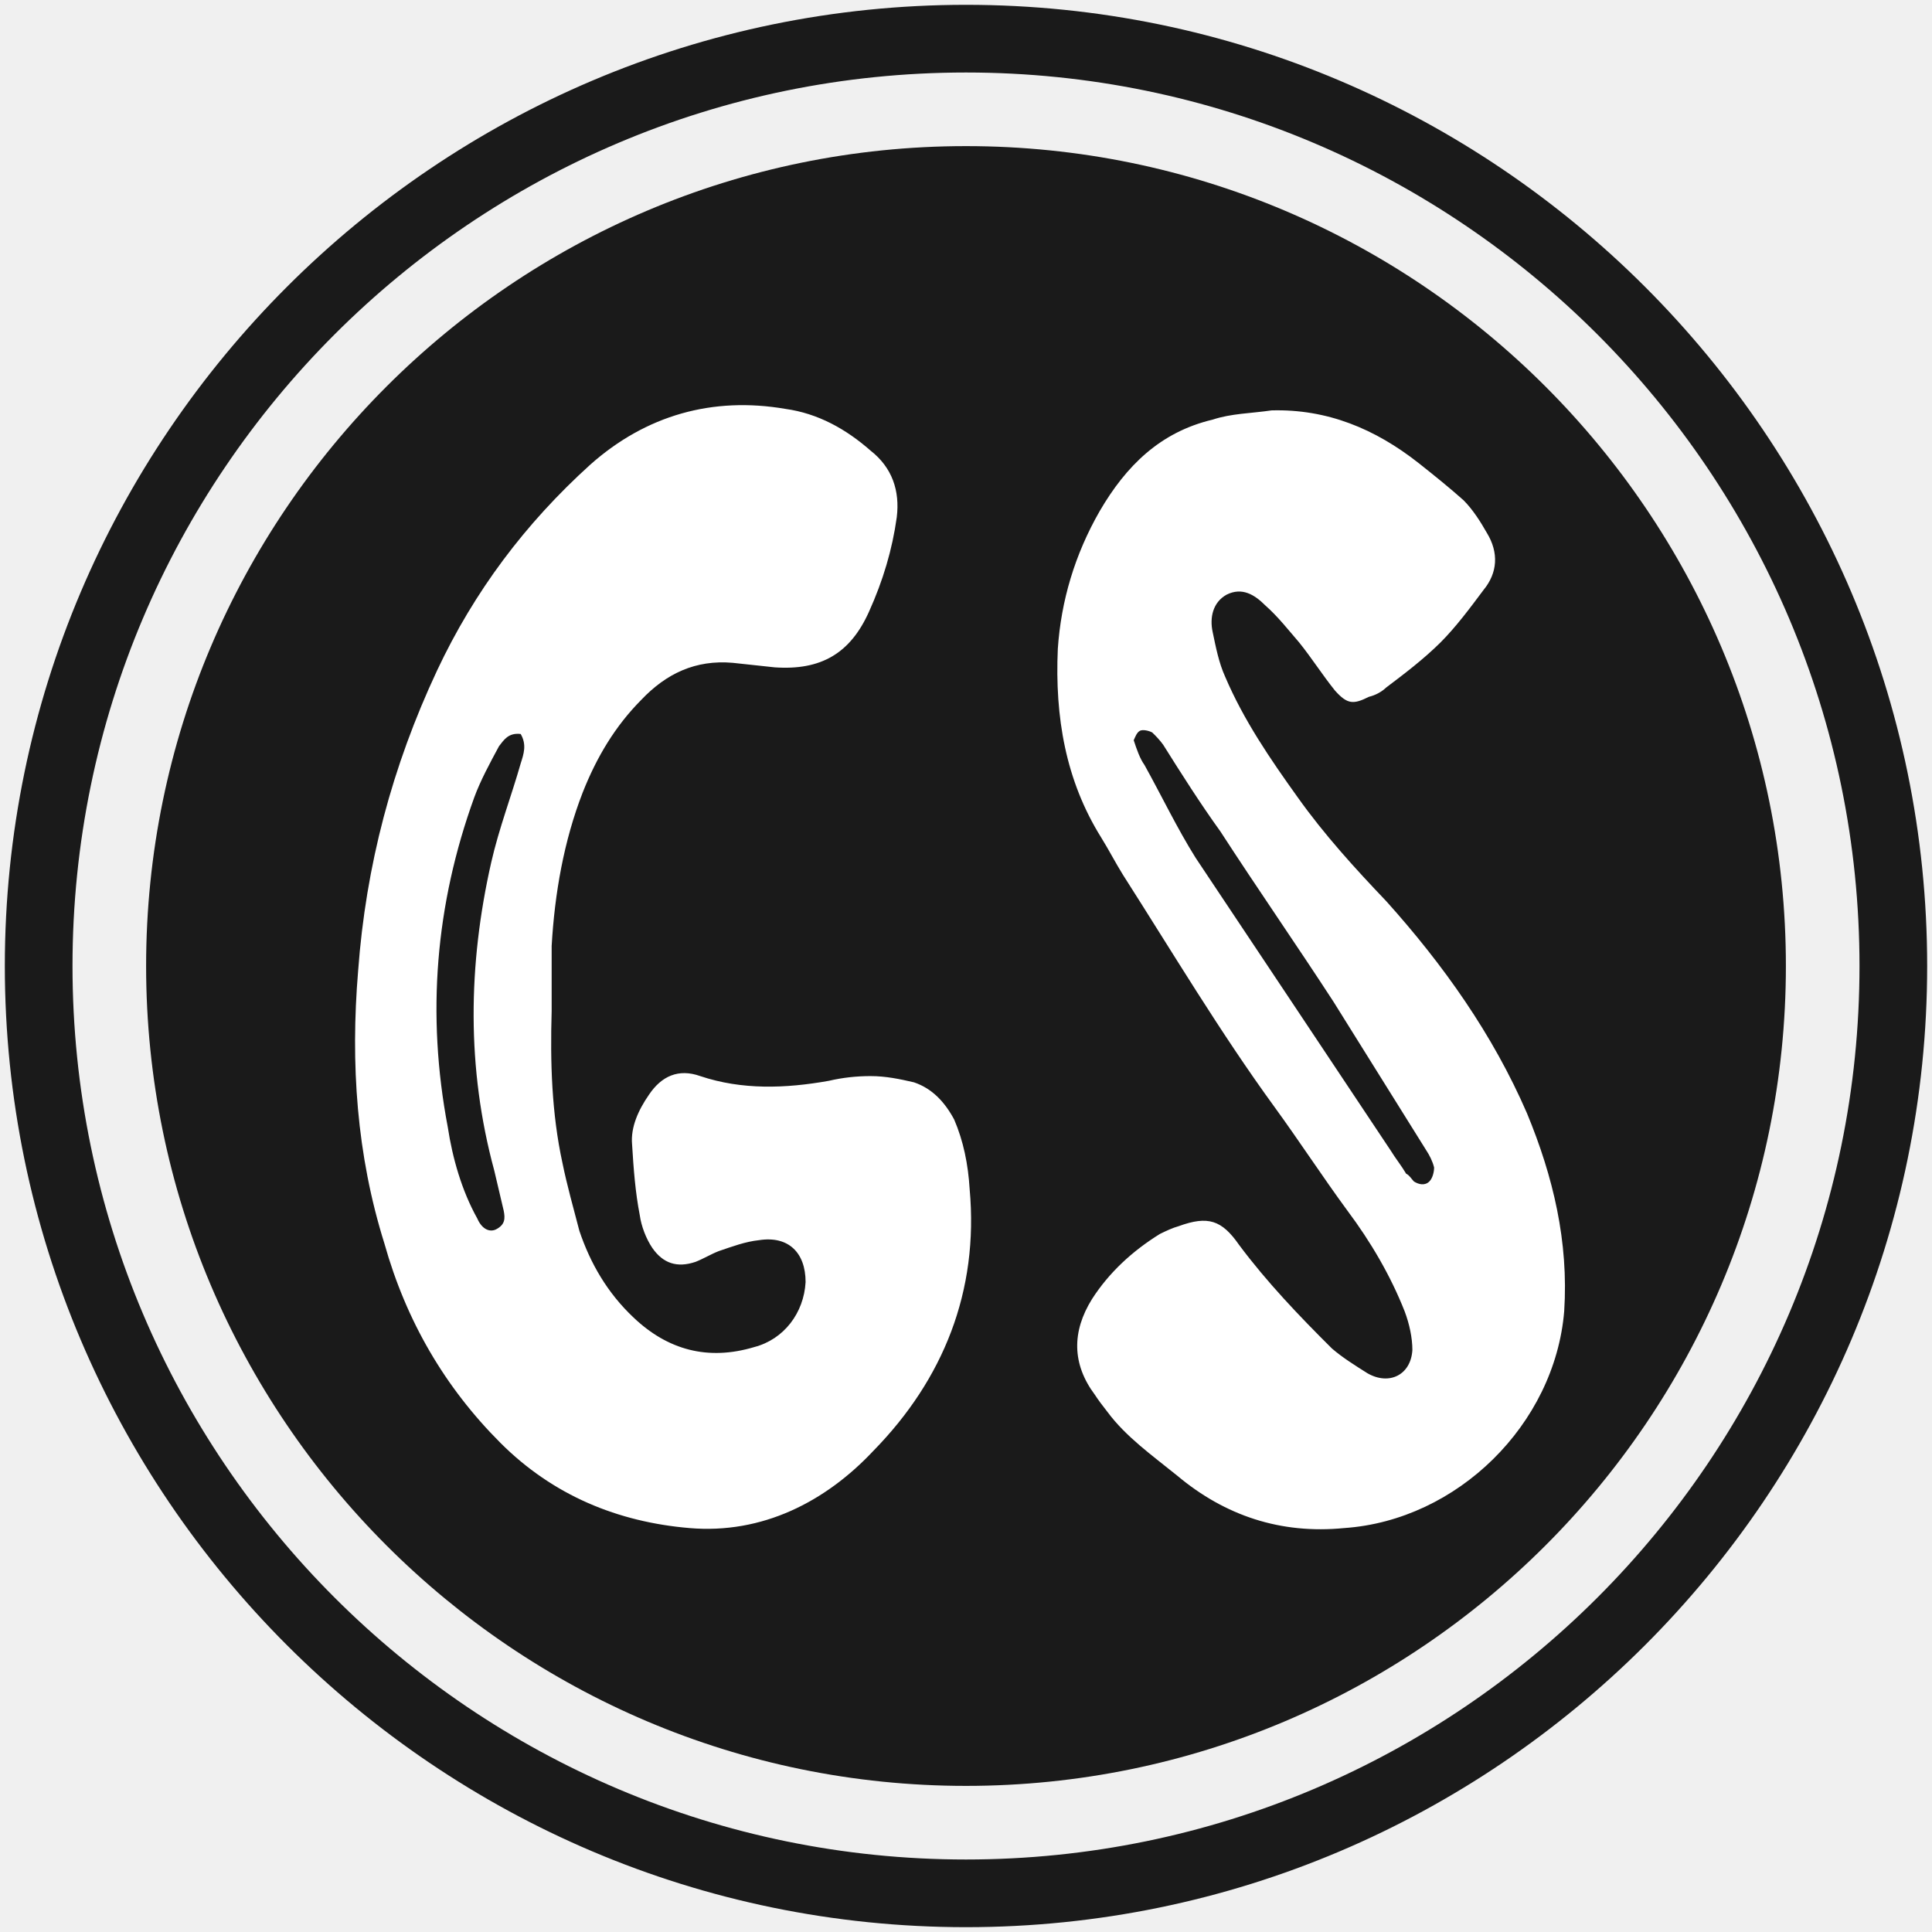
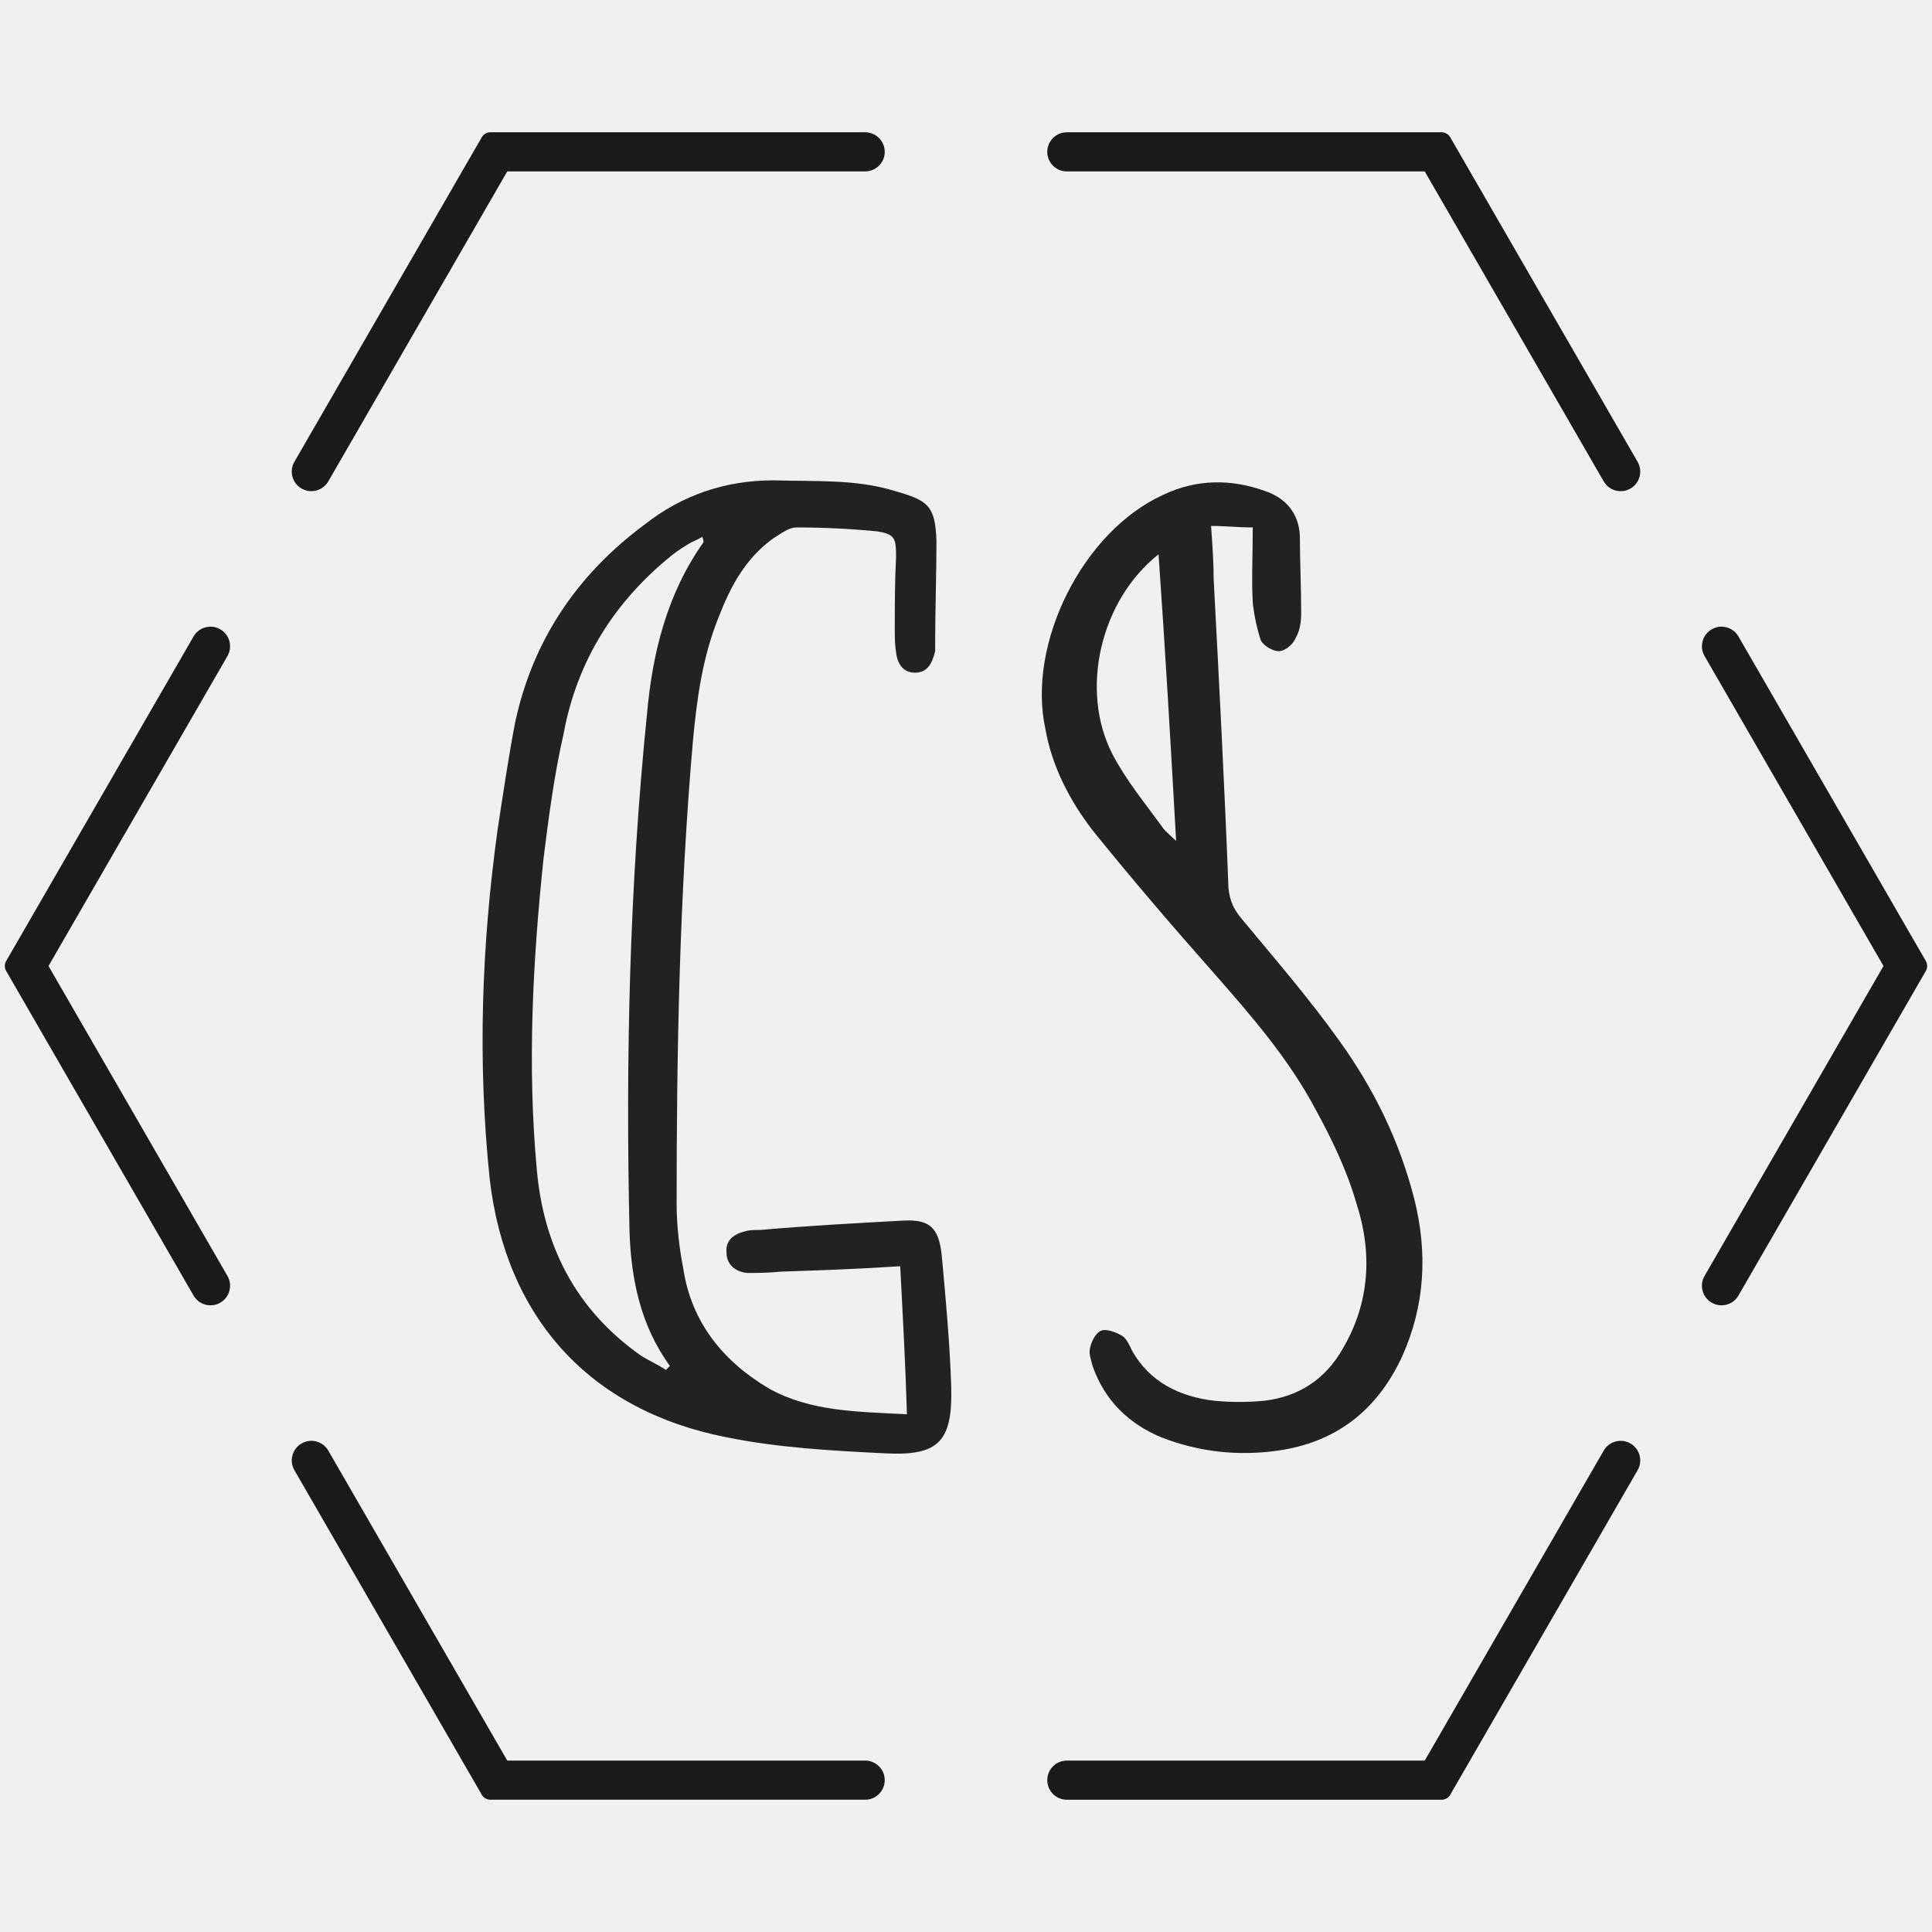
<svg xmlns="http://www.w3.org/2000/svg" version="1.1" enable-background="new 0 0 288 288" viewBox="0 0 288 288" x="0px" y="0px" width="288px" height="288px">
  <g>
-     <g id="the_frame">
-       <path d="M143.999,0.719C65.083,0.719,0.72,65.085,0.72,144s64.363,143.281,143.279,143.281  c78.918,0,143.281-64.366,143.281-143.281S222.917,0.719,143.999,0.719z M143.999,277.192c-73.442,0-133.191-59.75-133.191-133.192  S70.557,10.808,143.999,10.808c73.443,0,133.193,59.75,133.193,133.192S217.442,277.192,143.999,277.192z" fill="#1A1A1A" />
-       <path d="M143.999,21.781C76.608,21.781,21.781,76.607,21.781,144s54.826,122.219,122.218,122.219  c67.393,0,122.221-54.826,122.221-122.219S211.392,21.781,143.999,21.781z" fill="#1A1A1A" />
-     </g>
-     <g id="letter_group" transform="scale(3.205278)">
+     <g id="letter_group" transform="scale(2.786666)">
      <g>
        <g>
-           <path d="M10.73-23.90C10.73-24.91 10.73-25.92 10.73-26.93C10.87-29.38 11.30-31.82 12.17-34.06C12.82-35.71 13.68-37.15 14.90-38.38C16.06-39.60 17.42-40.25 19.15-40.10C19.80-40.03 20.45-39.96 21.10-39.89C23.26-39.74 24.62-40.54 25.49-42.48C26.14-43.92 26.57-45.36 26.78-46.87C26.93-48.10 26.57-49.18 25.56-49.97C24.41-50.98 23.11-51.70 21.60-51.91C18.22-52.49 15.12-51.62 12.53-49.32C9.50-46.58 7.13-43.42 5.40-39.74C3.31-35.28 2.09-30.67 1.73-25.78C1.37-21.46 1.66-17.21 2.95-13.10C3.96-9.50 5.76-6.41 8.35-3.82C10.80-1.37 13.82-0.14 17.14 0.14C20.52 0.43 23.47-1.08 25.70-3.46C28.94-6.77 30.60-10.87 30.17-15.62C30.10-16.78 29.88-17.86 29.45-18.86C29.02-19.66 28.44-20.30 27.58-20.59C26.93-20.74 26.28-20.88 25.56-20.88C24.91-20.88 24.26-20.81 23.62-20.66C21.60-20.30 19.58-20.23 17.64-20.88C16.63-21.24 15.84-20.88 15.26-20.02C14.76-19.30 14.40-18.50 14.47-17.71C14.54-16.56 14.62-15.48 14.83-14.40C14.90-13.90 15.12-13.32 15.41-12.89C15.91-12.17 16.56-11.95 17.42-12.24C17.78-12.38 18.14-12.60 18.50-12.74C19.15-12.96 19.73-13.18 20.38-13.25C21.74-13.46 22.54-12.67 22.54-11.30C22.46-9.86 21.53-8.64 20.16-8.28C18.00-7.63 16.13-8.14 14.54-9.65C13.32-10.80 12.53-12.17 12.02-13.68C11.74-14.76 11.45-15.77 11.23-16.85C10.73-19.15 10.66-21.53 10.73-23.90ZM9.29-36.79C9.58-36.29 9.43-35.86 9.29-35.42C8.86-33.91 8.28-32.40 7.92-30.82C6.84-26.06 6.77-21.24 8.06-16.49C8.21-15.84 8.35-15.26 8.50-14.62C8.57-14.26 8.57-13.97 8.14-13.75C7.85-13.61 7.49-13.75 7.27-14.26C6.55-15.55 6.12-17.06 5.90-18.50C4.90-23.76 5.33-28.87 7.13-33.84C7.42-34.63 7.85-35.42 8.28-36.22C8.50-36.50 8.71-36.86 9.29-36.79ZM44.21-51.84C43.27-51.70 42.34-51.70 41.47-51.41C39.02-50.83 37.44-49.25 36.22-47.16C35.06-45.14 34.42-42.98 34.27-40.75C34.13-37.58 34.63-34.63 36.29-31.97C36.65-31.39 36.94-30.82 37.30-30.24C39.60-26.64 41.83-22.90 44.35-19.44C45.50-17.86 46.58-16.20 47.74-14.62C48.82-13.18 49.75-11.59 50.40-9.94C50.62-9.36 50.76-8.71 50.76-8.14C50.69-6.98 49.68-6.48 48.67-7.06C48.10-7.42 47.52-7.78 47.02-8.21C45.50-9.72 43.99-11.30 42.70-13.03C41.90-14.18 41.26-14.40 39.89-13.90C39.60-13.82 39.31-13.68 39.02-13.54C37.73-12.74 36.65-11.74 35.86-10.51C34.92-9.00 34.92-7.49 36.00-6.05C36.14-5.83 36.36-5.54 36.58-5.26C37.44-4.10 38.66-3.24 39.82-2.30C42.05-0.43 44.64 0.43 47.59 0.14C52.85-0.22 57.38-4.68 57.82-9.94C58.03-13.18 57.31-16.20 56.09-19.15C54.50-22.82 52.20-26.06 49.54-29.02C48.10-30.53 46.66-32.11 45.43-33.84C44.14-35.64 42.91-37.44 42.05-39.46C41.76-40.10 41.62-40.82 41.47-41.54C41.33-42.19 41.47-42.91 42.12-43.27C42.84-43.63 43.42-43.27 43.92-42.77C44.50-42.26 45.00-41.62 45.50-41.04C46.08-40.32 46.58-39.53 47.16-38.81C47.74-38.16 48.02-38.16 48.74-38.52C49.03-38.59 49.32-38.74 49.54-38.95C50.40-39.60 51.26-40.25 52.06-41.04C52.78-41.76 53.42-42.62 54.07-43.49C54.72-44.28 54.79-45.22 54.22-46.15C53.93-46.66 53.57-47.23 53.14-47.66C52.49-48.24 51.77-48.82 51.05-49.39C49.03-50.98 46.80-51.91 44.21-51.84ZM37.80-36.50C37.87-36.65 37.94-36.86 38.09-36.94C38.23-37.01 38.52-36.94 38.66-36.86C38.81-36.72 39.02-36.50 39.17-36.29C40.03-34.92 40.90-33.55 41.83-32.26C43.56-29.59 45.36-27.00 47.09-24.34C48.53-22.03 49.97-19.73 51.41-17.42C51.55-17.21 51.70-16.92 51.77-16.63C51.77-16.42 51.70-16.13 51.55-15.98C51.34-15.77 51.05-15.84 50.83-15.98C50.69-16.13 50.62-16.27 50.47-16.34C50.26-16.70 49.97-17.06 49.75-17.42C46.73-21.96 43.70-26.50 40.68-31.03C39.82-32.40 39.10-33.91 38.30-35.35C38.09-35.64 37.94-36.07 37.80-36.50Z" fill="#ffffff" transform="translate(14.92594 70.92594)" />
+           <path d="M24.34-2.02C21.67-2.16 19.22-2.16 16.99-3.38C14.54-4.82 12.82-6.91 12.38-9.79C12.17-10.87 12.02-12.10 12.02-13.25C12.02-21.46 12.17-29.74 12.89-38.02C13.10-40.25 13.39-42.48 14.26-44.64C14.90-46.30 15.70-47.81 17.21-48.89C17.57-49.10 18.00-49.46 18.43-49.46C19.87-49.46 21.31-49.39 22.75-49.25C23.69-49.10 23.76-48.89 23.76-47.88C23.69-46.58 23.69-45.29 23.69-43.99C23.69-43.63 23.69-43.20 23.76-42.77C23.83-42.19 24.12-41.69 24.77-41.69C25.49-41.69 25.70-42.26 25.85-42.84C25.85-42.91 25.85-43.06 25.85-43.20C25.85-45.07 25.92-46.94 25.92-48.74C25.85-50.62 25.49-50.90 23.69-51.41C21.60-52.06 19.37-51.91 17.21-51.98C14.62-51.98 12.31-51.19 10.30-49.61C6.70-46.94 4.32-43.42 3.38-39.02C3.02-37.15 2.74-35.21 2.45-33.34C1.58-27.07 1.37-20.88 2.02-14.62C2.88-7.20 7.34-2.23 14.69-0.79C17.50-0.22 20.38-0.07 23.18 0.07C26.06 0.22 26.78-0.58 26.71-3.46C26.64-5.76 26.42-8.14 26.21-10.44C26.06-12.02 25.56-12.46 24.12-12.38C21.53-12.24 19.01-12.10 16.49-11.88C16.20-11.88 15.91-11.88 15.70-11.81C15.05-11.66 14.62-11.30 14.69-10.66C14.69-10.01 15.19-9.65 15.77-9.58C16.34-9.58 16.92-9.58 17.57-9.65C19.66-9.72 21.74-9.79 23.98-9.94C24.12-7.27 24.26-4.75 24.34-2.02ZM11.45-4.39C11.02-4.68 10.51-4.90 10.08-5.18C6.62-7.63 4.90-11.02 4.54-15.12C4.03-20.66 4.32-26.21 4.90-31.75C5.18-33.98 5.47-36.22 5.98-38.45C6.70-42.34 8.71-45.50 11.74-47.95C12.10-48.24 12.46-48.46 12.82-48.67C12.96-48.74 13.18-48.82 13.39-48.96C13.46-48.82 13.46-48.67 13.46-48.67C11.52-45.94 10.73-42.77 10.44-39.53C9.50-30.31 9.29-21.10 9.50-11.81C9.58-9.29 10.08-6.77 11.66-4.61C11.59-4.54 11.52-4.46 11.45-4.39ZM42.84-49.46C42.84-47.95 42.77-46.73 42.84-45.43C42.91-44.78 43.06-44.06 43.27-43.42C43.42-43.13 43.92-42.84 44.21-42.84C44.57-42.84 45.00-43.20 45.14-43.56C45.36-43.92 45.43-44.42 45.43-44.86C45.43-46.30 45.36-47.66 45.36-49.03C45.29-50.26 44.57-51.05 43.49-51.41C41.69-52.06 39.82-52.06 38.02-51.19C33.77-49.25 30.74-43.27 31.75-38.66C32.11-36.65 33.05-34.85 34.27-33.26C36.36-30.67 38.52-28.15 40.75-25.63C42.77-23.33 44.78-21.02 46.22-18.29C47.09-16.70 47.88-15.05 48.38-13.32C49.25-10.66 49.10-7.99 47.66-5.54C46.73-3.89 45.29-2.95 43.42-2.74C42.55-2.66 41.69-2.66 40.82-2.74C38.95-2.95 37.30-3.74 36.36-5.47C36.22-5.76 36.07-6.12 35.78-6.26C35.50-6.41 34.99-6.62 34.70-6.48C34.42-6.34 34.20-5.90 34.13-5.54C34.06-5.26 34.20-4.90 34.27-4.61C34.92-2.74 36.22-1.51 37.94-0.79C39.96 0 42.05 0.22 44.14-0.07C47.23-0.50 49.46-2.16 50.83-5.11C52.06-7.85 52.20-10.66 51.48-13.54C50.69-16.63 49.32-19.44 47.45-22.03C45.86-24.26 43.99-26.42 42.26-28.51C41.83-29.02 41.62-29.45 41.54-30.17C41.33-35.64 41.04-41.18 40.75-46.66C40.75-47.59 40.68-48.53 40.61-49.54C41.40-49.54 42.05-49.46 42.84-49.46ZM37.80-48.02C38.16-42.91 38.45-37.87 38.74-32.69C38.45-32.98 38.16-33.19 38.02-33.41C37.08-34.70 36.07-35.93 35.35-37.30C33.55-40.75 34.70-45.58 37.80-48.02Z" fill="#222222" transform="translate(24.17466 77.67466)" />
        </g>
      </g>
    </g>
+     <g id="the_frame">
+       <path d="M128.967,262.446H75.616l-26.677-46.205c-0.389-0.675-1.019-1.158-1.771-1.359  c-0.752-0.203-1.539-0.101-2.214,0.291c-0.676,0.389-1.159,1.02-1.36,1.772c-0.202,0.754-0.099,1.54,0.292,2.214l27.932,48.38  c0.265,0.459,0.755,0.742,1.285,0.742h55.864c1.609,0,2.919-1.31,2.919-2.919S130.576,262.446,128.967,262.446z" fill="#1a1a1a" />
+       <path d="M32.839,93.81c-0.675-0.39-1.462-0.496-2.215-0.292c-0.753,0.201-1.383,0.684-1.772,1.36l-27.932,48.38  c-0.266,0.459-0.266,1.025,0,1.484l27.932,48.38c0.389,0.676,1.02,1.159,1.772,1.36c0.251,0.068,0.506,0.101,0.76,0.101  c0.506,0,1.005-0.132,1.454-0.392c1.394-0.805,1.873-2.593,1.068-3.987L7.231,144l26.675-46.204  C34.711,96.403,34.232,94.615,32.839,93.81z" fill="#1a1a1a" />
+       <path d="M128.967,19.718H73.103c-0.531,0-1.021,0.283-1.285,0.742L43.885,68.839  c-0.39,0.675-0.494,1.461-0.292,2.215c0.201,0.753,0.684,1.383,1.36,1.772c0.449,0.26,0.948,0.392,1.454,0.392  c0.254,0,0.509-0.034,0.761-0.101c0.753-0.201,1.383-0.684,1.771-1.359l26.677-46.205h53.351c1.609,0,2.919-1.309,2.919-2.918  C131.886,21.027,130.576,19.718,128.967,19.718z" fill="#1a1a1a" />
+       <path d="M287.081,143.258l-27.932-48.38c-0.389-0.676-1.02-1.159-1.772-1.36c-0.755-0.204-1.541-0.099-2.214,0.292  c-1.394,0.805-1.873,2.593-1.068,3.987L280.769,144l-26.675,46.204c-0.805,1.394-0.326,3.182,1.067,3.987  c0.449,0.26,0.949,0.392,1.455,0.392c0.253,0,0.508-0.033,0.76-0.101c0.753-0.201,1.383-0.684,1.772-1.36l27.932-48.38  C287.346,144.283,287.346,143.717,287.081,143.258z" fill="#1a1a1a" />
+       <path d="M216.183,20.46c-0.265-0.459-0.755-0.742-1.285-0.742h-55.864c-1.609,0-2.919,1.31-2.919,2.919  c0,1.609,1.31,2.918,2.919,2.918h53.351l26.677,46.205c0.389,0.675,1.019,1.158,1.771,1.359c0.251,0.068,0.506,0.101,0.761,0.101  c0.505,0,1.004-0.132,1.454-0.392c0.676-0.389,1.159-1.02,1.36-1.772c0.202-0.754,0.099-1.541-0.292-2.214L216.183,20.46z" fill="#1a1a1a" />
+       <path d="M243.047,215.174c-0.676-0.391-1.464-0.494-2.214-0.291c-0.753,0.201-1.383,0.684-1.771,1.359  l-26.677,46.205h-53.351c-1.609,0-2.919,1.309-2.919,2.918s1.31,2.919,2.919,2.919h55.864c0.531,0,1.021-0.283,1.285-0.742  l27.932-48.379c0.39-0.675,0.494-1.461,0.292-2.215C244.205,216.193,243.722,215.563,243.047,215.174z" fill="#1a1a1a" />
+     </g>
  </g>
</svg>
